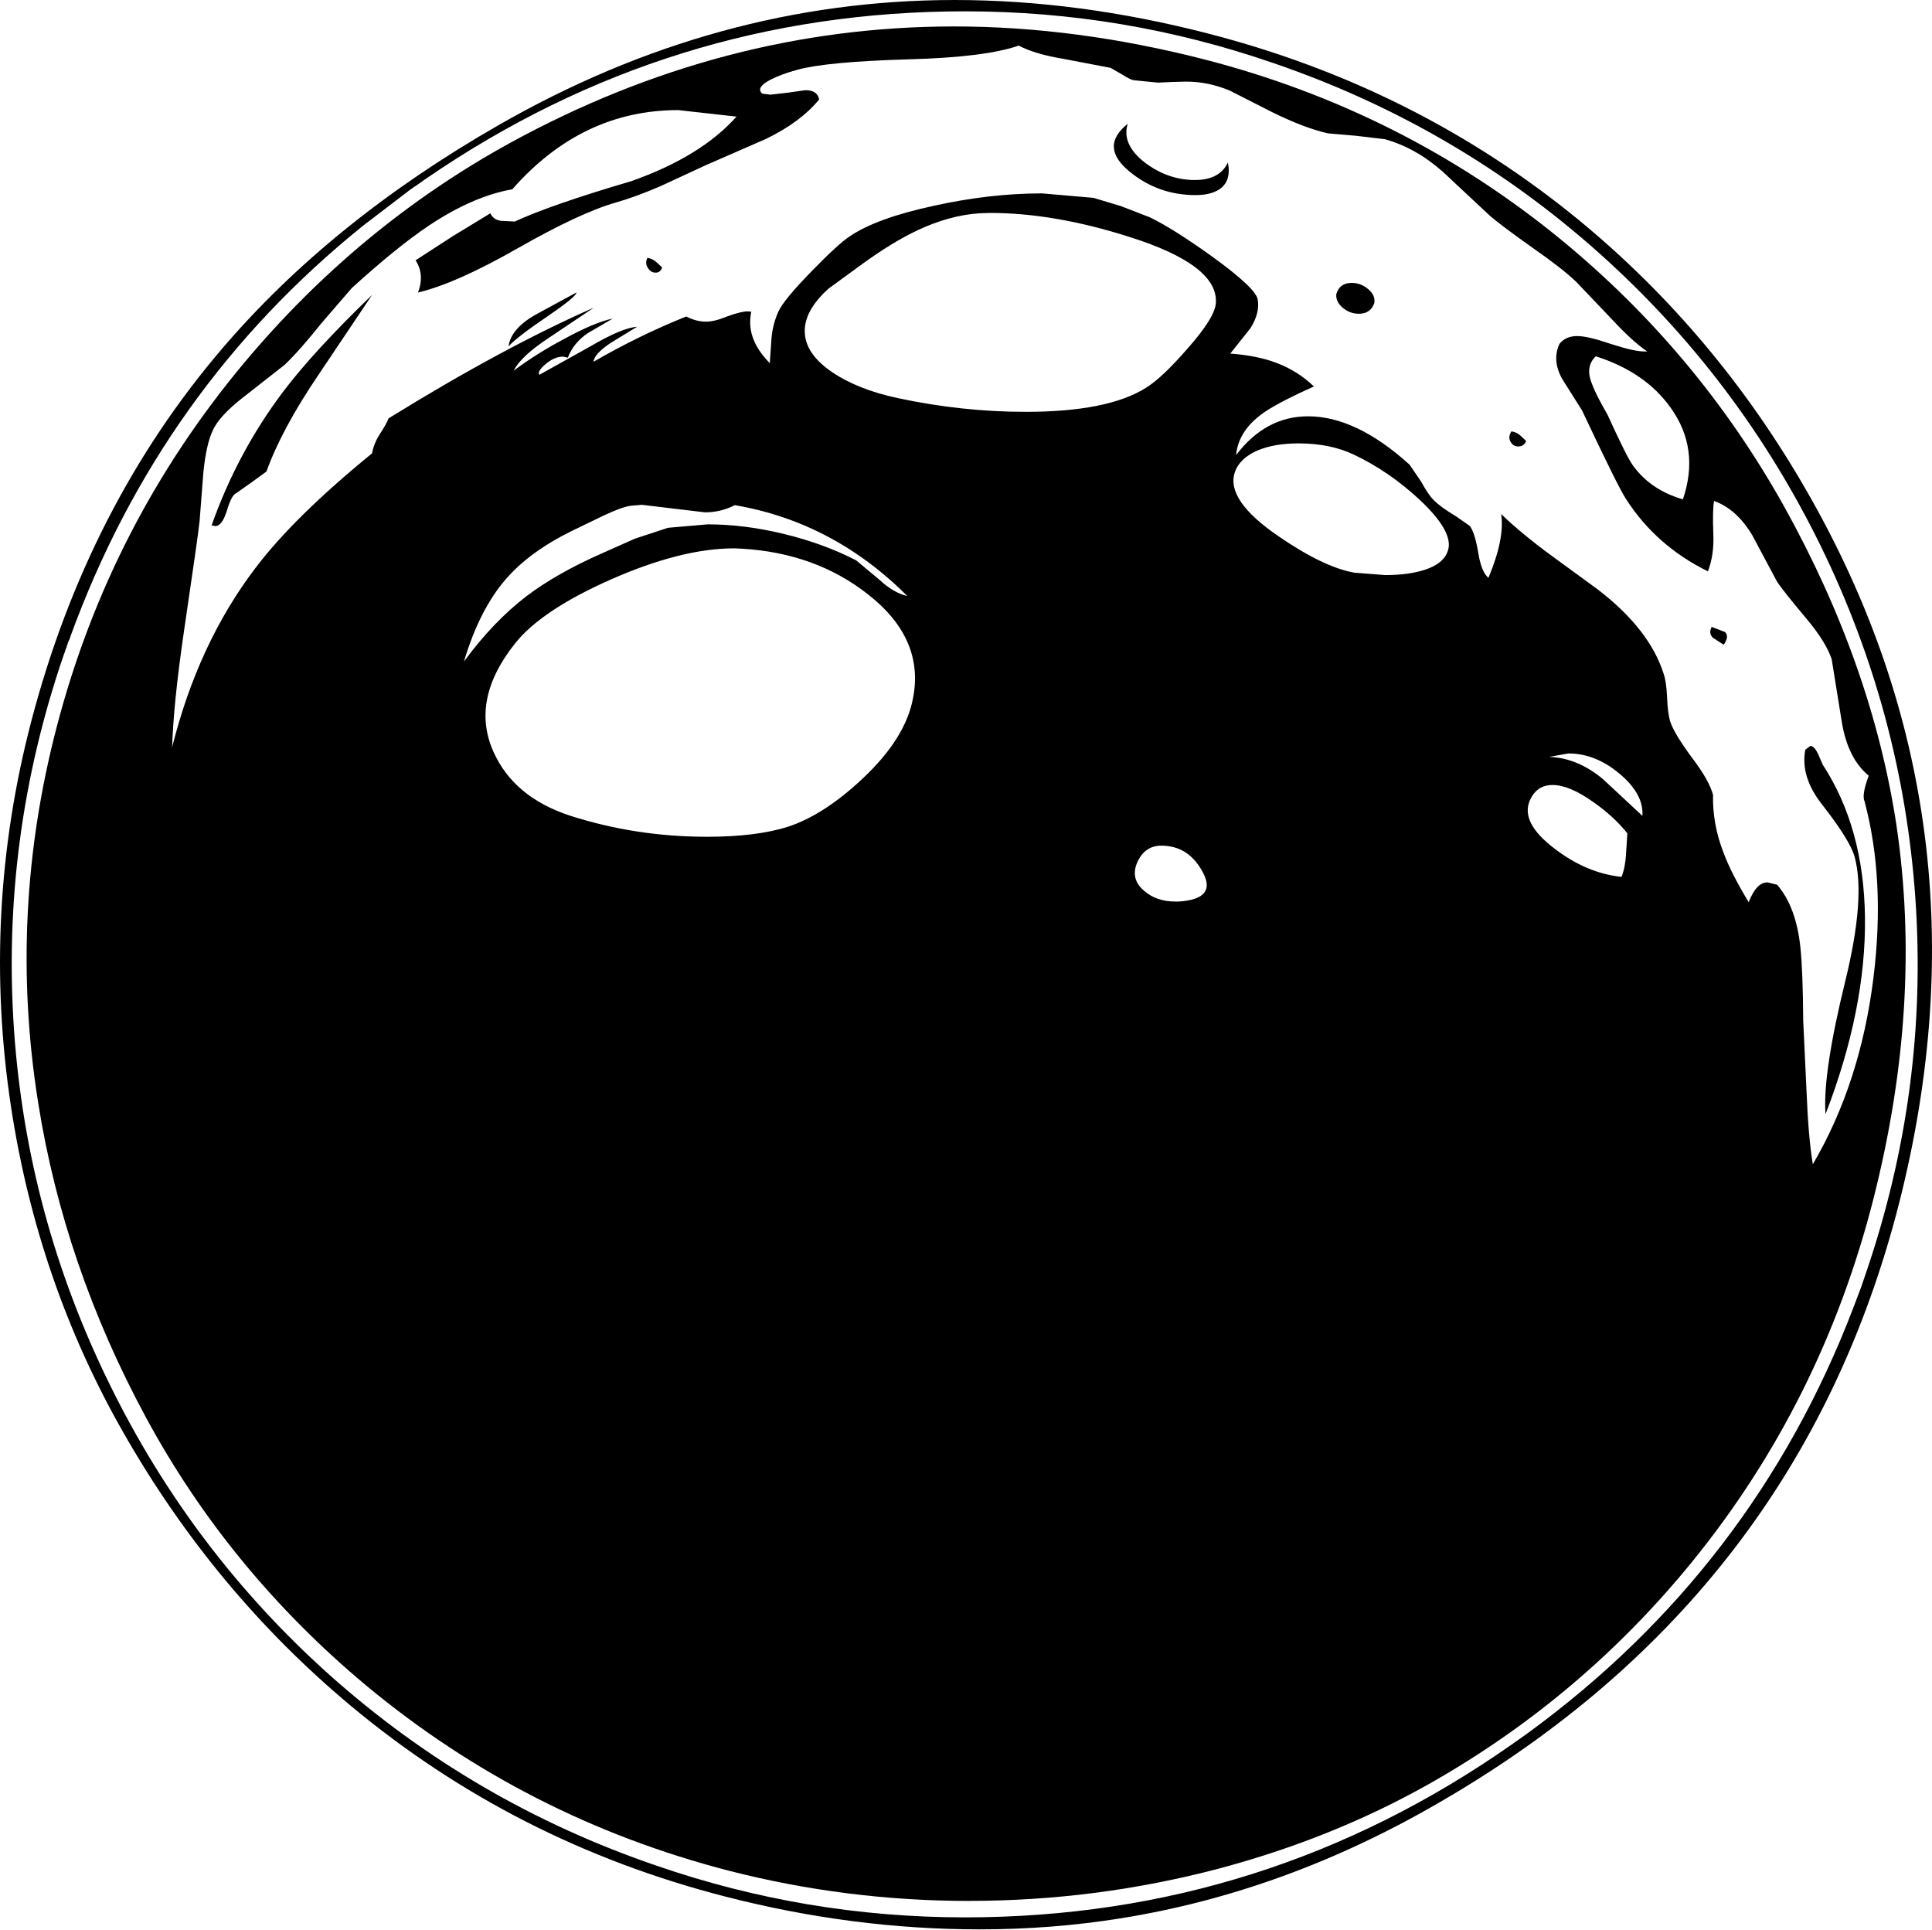
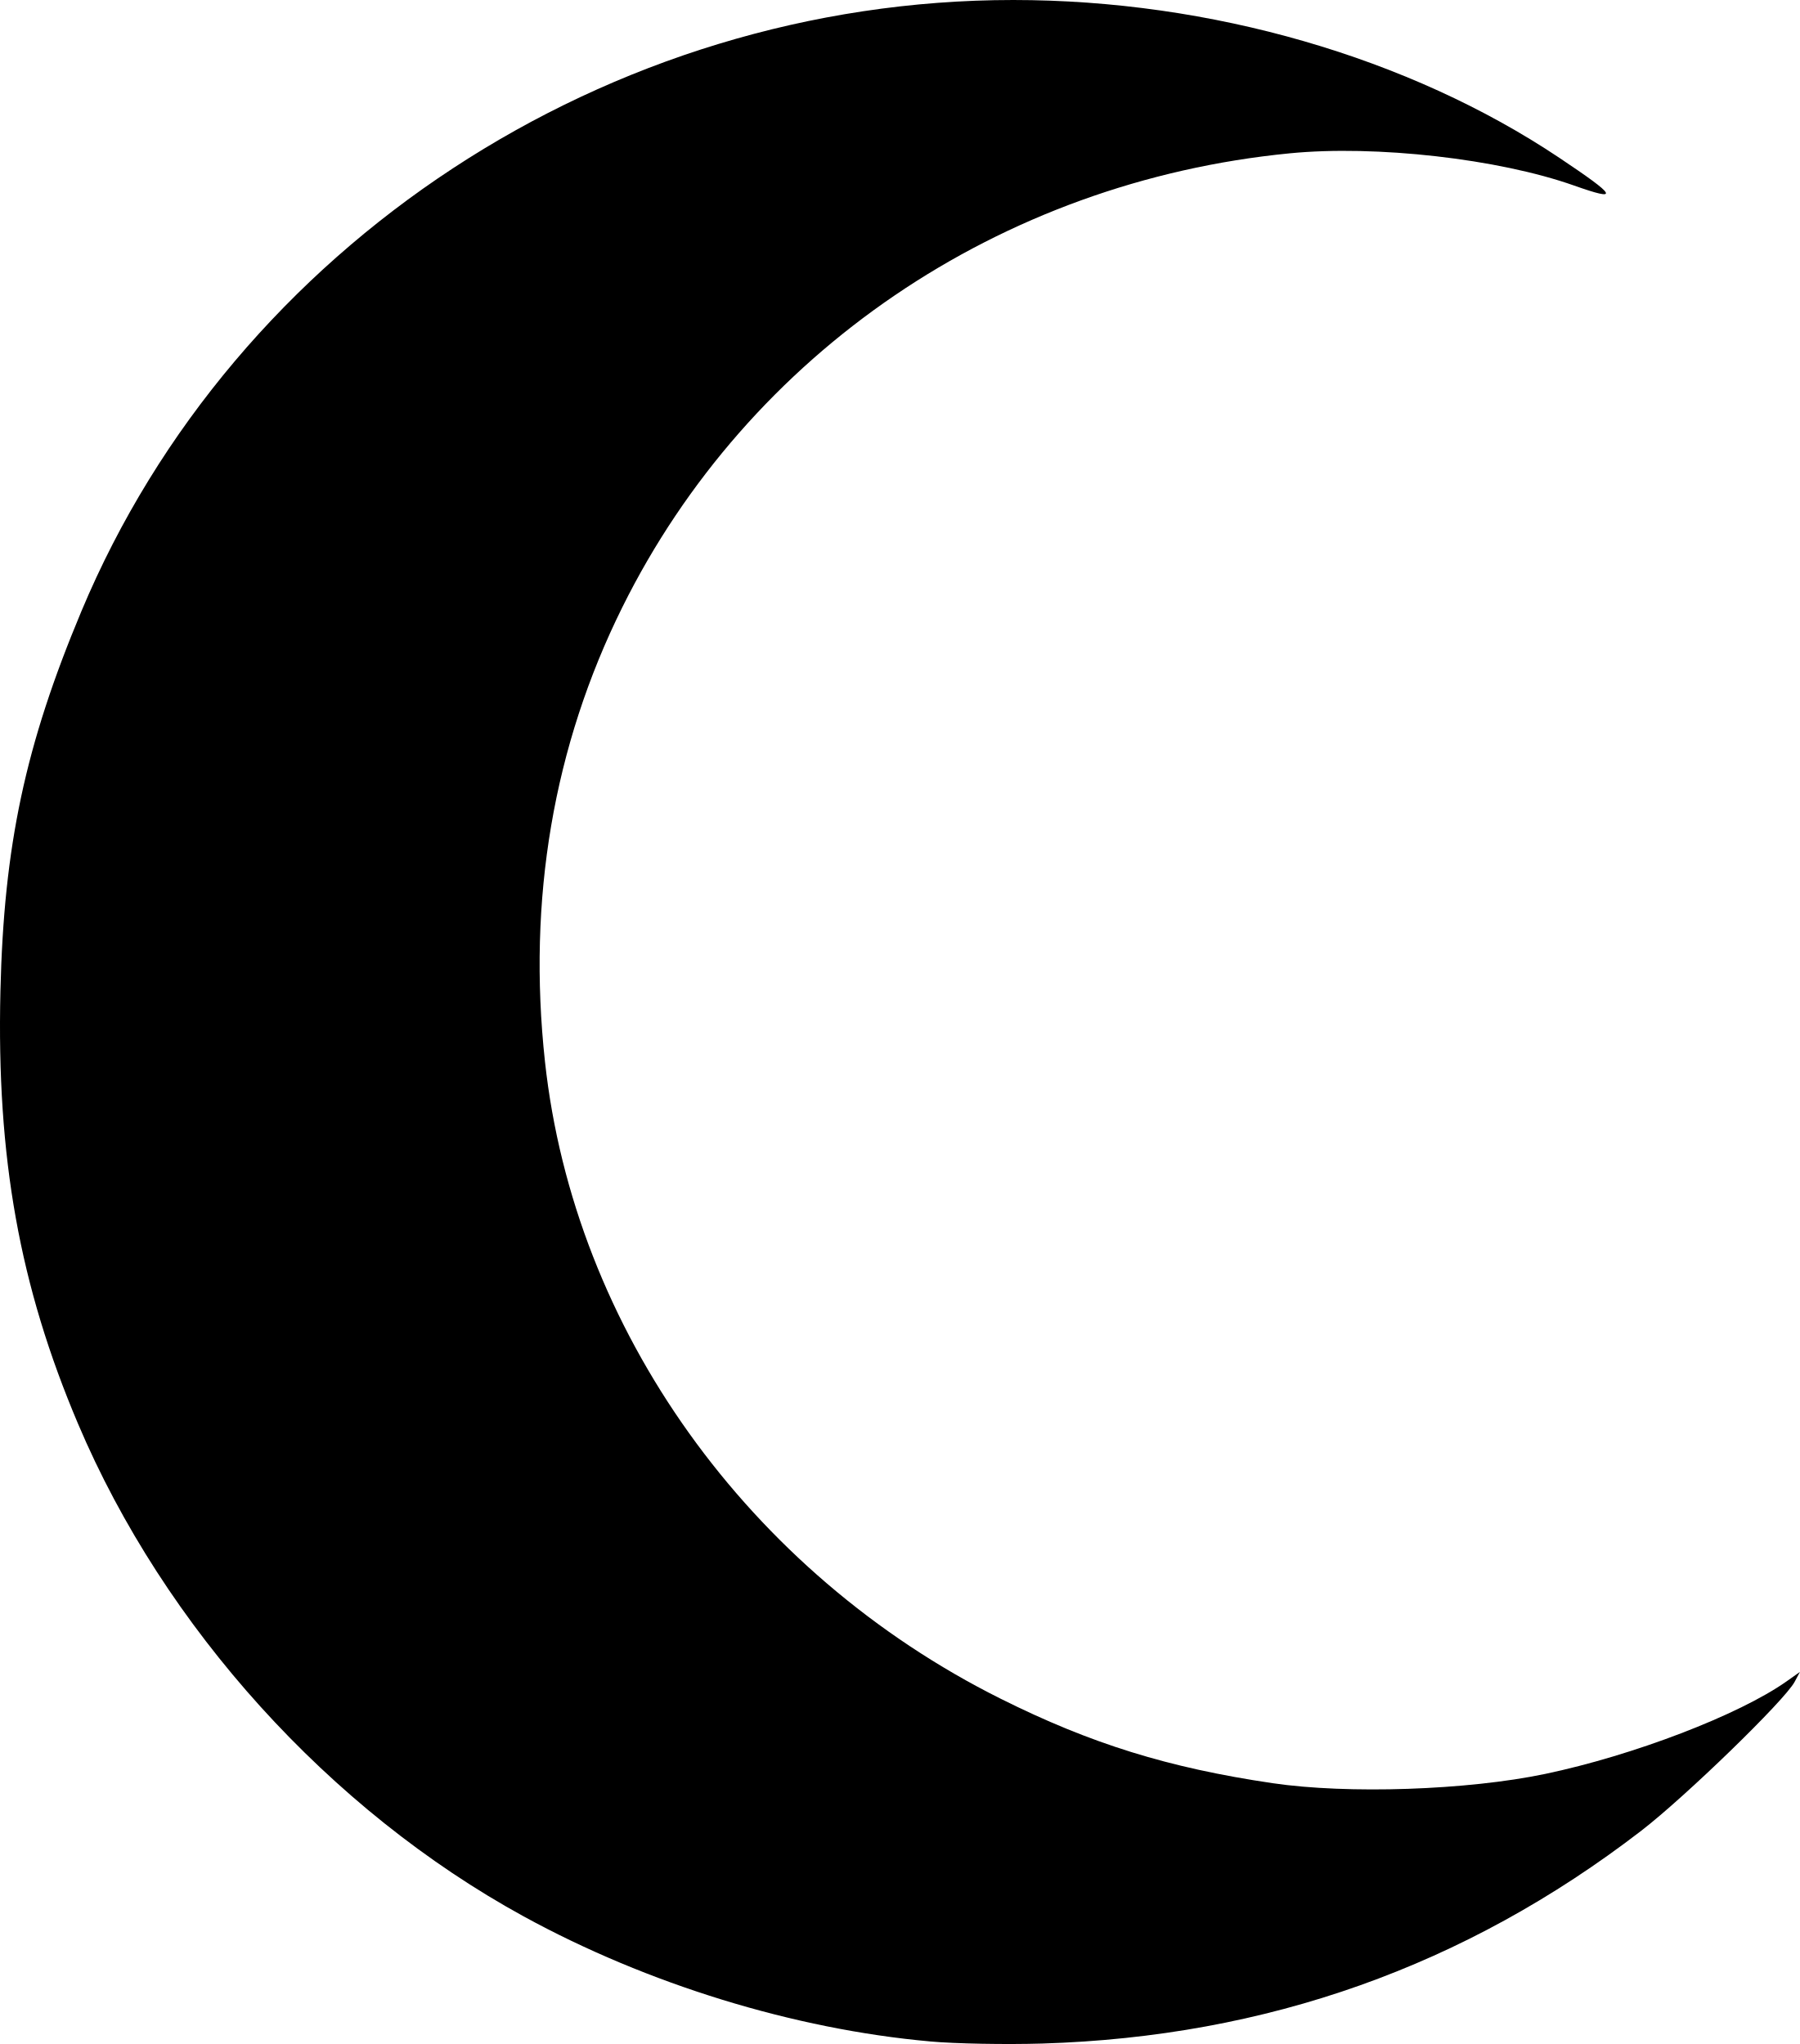
- <svg xmlns="http://www.w3.org/2000/svg" xml:space="preserve" width="281.73" height="281.3" viewBox="0 0 74.541 74.427">
-   <path d="M39.304 1.76q-1.296.45-4.26.529-3.135.092-4.26.397-.634.171-1.045.383-.595.304-.33.543l.317.04.688-.08.662-.093q.463 0 .529.357-.715.874-2.05 1.522l-2.303 1.005-1.772.82q-.953.41-1.694.622-1.376.384-3.836 1.786-2.368 1.35-3.823 1.693.264-.687-.093-1.243l1.429-.926 1.455-.886q.119.25.41.29l.53.027q1.441-.661 4.51-1.561 2.686-.953 4.048-2.487l-2.248-.251q-3.718 0-6.403 3.055-1.509.265-3.202 1.39-1.23.82-2.99 2.42l-1.177 1.363q-.833 1.045-1.416 1.6L9.393 15.32q-.94.728-1.19 1.297-.252.542-.358 1.627L7.7 20.108q-.053.53-.622 4.38-.384 2.658-.437 4.338 1.006-4.021 3.228-6.932 1.495-1.97 4.485-4.405.066-.37.29-.728.279-.423.345-.621 4.432-2.739 7.924-4.273L21.18 13.03q-1.085.714-1.362 1.27.886-.662 1.957-1.23 1.165-.636 1.866-.781l-.953.556q-.555.37-.78.952l-.185-.04q-.331 0-.675.291-.33.278-.238.41l1.97-1.098q1.218-.714 1.8-.754l-1.019.622q-.635.423-.661.728 1.733-1.006 3.572-1.746.397.198.767.198.33 0 .807-.198.542-.199.807-.199l.132.013q-.119.596.106 1.112.172.423.609.873l.066-.953q.04-.529.264-1.032.199-.45 1.297-1.574 1.005-1.032 1.442-1.323 1.045-.714 3.267-1.19 2.157-.477 4.168-.477l1.984.172 1.058.318 1.125.436q.9.437 2.394 1.508 1.68 1.217 1.76 1.654.092.516-.278 1.111l-.78.98q1.045.079 1.772.356.82.305 1.455.913-1.243.556-1.852.953-1.058.7-1.15 1.693 1.137-1.495 2.778-1.495 1.852 0 3.915 1.866l.45.661q.265.49.476.701.291.291.834.609l.569.397q.198.277.33 1.084.12.701.384.913.635-1.521.49-2.46.767.74 1.918 1.587l1.812 1.323q1.998 1.535 2.54 3.254.106.305.132.913.027.622.12.926.158.476.846 1.402.662.874.807 1.43-.026 1.11.397 2.208.291.794.979 1.932.291-.767.728-.767l.37.092q.74.86.9 2.448.092.9.105 2.791l.133 2.831q.066 1.667.238 2.712 1.839-3.135 2.341-7.21.463-3.757-.344-6.786-.119-.252.16-.993-.821-.674-1.046-2.116l-.384-2.382q-.224-.661-.952-1.534-.966-1.151-1.164-1.469l-.953-1.786q-.608-1.005-1.468-1.31-.066.332-.027 1.31.027.794-.211 1.403-1.998-.98-3.162-2.792-.318-.489-1.693-3.413l-.768-1.217q-.397-.714-.106-1.35.239-.303.688-.303.41 0 1.297.304.9.29 1.283.29h.12q-.583-.396-1.377-1.256l-1.362-1.429q-.556-.529-1.64-1.283-1.231-.873-1.68-1.257l-1.826-1.706q-1.046-.926-2.236-1.257l-1.111-.132-1.085-.093q-.926-.212-2.157-.82l-1.64-.834q-.833-.343-1.667-.343l-.529.013-.569.026-.94-.092q-.131-.027-.449-.225l-.436-.252-1.8-.344q-1.124-.185-1.746-.516m-1.111 6.456-.41.014q-1.164.079-2.395.661-.952.45-2.103 1.283l-1.323.966q-.794.714-.9 1.429-.132.979 1.019 1.772 1.005.688 2.566 1.02 2.474.528 4.922.528 3.175 0 4.643-.926.622-.383 1.588-1.495 1.071-1.204 1.11-1.772.107-1.469-3.333-2.554-2.897-.926-5.384-.926m5.318-3.44q-.251.794.675 1.509.886.661 1.918.661.952 0 1.27-.674.132.635-.238.965-.344.291-1.006.291-1.442 0-2.54-.9-1.19-.965-.079-1.851m15.068 12.448q-.198 0-.291-.172-.12-.185.026-.41.199.027.344.159l.225.212q-.092.211-.304.211m-6.152-5.12q-.33 0-.595-.211-.29-.225-.278-.53.12-.449.596-.449.357 0 .635.238.29.238.238.543-.146.41-.596.41m-2.328 5q-.913 0-1.561.265-.714.304-.9.86-.343 1.071 1.694 2.46 1.733 1.191 2.923 1.403l1.191.092q.886 0 1.508-.198.754-.238.913-.754.225-.715-1.085-1.945-1.177-1.098-2.54-1.746-.913-.437-2.143-.437m-5.292 15.518q-.608 0-.9.582-.33.675.226 1.151.476.423 1.217.423h.119q1.495-.092.94-1.124-.543-1.032-1.602-1.032M61.57 13.745q-.424.397-.146 1.072.146.397.596 1.177.727 1.6.979 1.958.687.952 1.931 1.31.661-1.945-.463-3.52-.979-1.388-2.897-1.997m4.934 11.126-.41-.265q-.185-.172-.053-.423l.516.198q.172.172-.053.49m-5.993 4.193-.74.133q1.098.04 2.077.86l1.52 1.415q.054-.846-.885-1.627-.926-.78-1.972-.78m-.608 1.217q-.609 0-.873.582-.384.86.939 1.865 1.23.952 2.593 1.098.145-.37.172-.86l.053-.82q-.53-.662-1.31-1.204-.926-.661-1.574-.661m10.53 12.7q-.119-1.548.768-5.16.78-3.201.357-4.762-.172-.635-1.257-2.024-.847-1.072-.648-2.117l.198-.146q.146 0 .304.331l.172.397q1.588 2.434 1.628 5.9.04 3.532-1.522 7.58M37.4 73.33q-4.736 0-9.274-1.164-7.831-2.024-13.996-7.144-5.292-4.418-8.493-10.332-3.175-5.873-4.167-12.17-1.164-7.303.727-14.513 2.05-7.818 7.223-14.01 4.406-5.265 10.253-8.48Q27.887 1.02 36.817 1.02q4.683 0 9.644 1.27 7.647 1.97 13.692 6.892 5.345 4.366 8.692 10.372 3.386 6.098 4.326 12.29 1.018 6.879-.887 14.393-1.997 7.858-6.998 14.01Q61 65.51 55.113 68.83q-3.717 2.09-8.096 3.255-4.723 1.243-9.618 1.243M2.673 24.686l.013-.067.026-.04zm22.622-14.169q-.185 0-.29-.172-.133-.185-.027-.397.198.027.344.16l.225.21q-.066.2-.252.2m-10.94.86-2.05 3.055q-1.43 2.103-2.025 3.757l-.582.423-.582.41q-.185.067-.37.702-.185.569-.437.569l-.145-.027q.992-2.805 2.751-5.146 1.19-1.574 3.44-3.744m13.97 9.776q-2.037 0-4.763 1.204-2.659 1.178-3.677 2.448-1.747 2.182-.847 4.193.78 1.747 2.937 2.461 2.54.82 5.305.82 1.892 0 3.109-.383 1.389-.45 2.884-1.853 1.68-1.574 1.958-3.135.436-2.289-1.76-3.995-2.01-1.574-4.829-1.746zm-3.559-1.68-.45.04q-.344.053-1.045.384l-1.204.582q-1.64.807-2.553 1.865-1.018 1.177-1.614 3.175 1.125-1.535 2.421-2.527 1.138-.86 2.831-1.614l1.336-.595 1.284-.423 1.534-.133q1.416 0 2.937.37 1.535.371 2.791 1.02l.887.74q.555.516 1.085.635-2.858-2.857-6.655-3.505-.542.277-1.15.277l-1.218-.145zm-5.146-6.112q.093-.687 1.058-1.23l1.561-.847q.014.146-1.071.887-1.244.846-1.548 1.19" />
-   <path d="m2.673 24.686-.014.013-.013.04-.026.052-.014.067-.026.053-.013.066-.014.013-.052.159-.053.145Q.027 32.372.543 39.767 1.045 46.91 4.22 53.38q3.162 6.456 8.493 11.231 5.53 4.935 12.608 7.356 5.781 1.997 11.906 1.997 11.615 0 21.154-6.707l.542-.384q8.731-6.363 12.58-16.417l.305-.807.185-.542q2.421-7.078 1.905-14.473-.502-7.144-3.664-13.6-3.175-6.469-8.506-11.244-5.517-4.935-12.595-7.356Q43.353.437 37.24.437h-.013q-11.377 0-20.77 6.442l-.08.053-.145.106-.29.198-.133.093-.172.132-1.627 1.244Q6.19 15.002 2.712 24.567v.013l-.026.04zM36.83 0q4.776 0 9.79 1.296 8.056 2.077 14.3 7.197 5.305 4.366 8.811 10.49 7.276 12.688 3.546 27.412-3.837 15.08-17.701 23.111-5.966 3.48-12.356 4.498-2.646.423-5.424.423-4.908 0-9.83-1.27-8.122-2.09-14.432-7.355-5.279-4.405-8.784-10.557Q1.455 49.464.424 42.691q-1.138-7.515.78-14.857Q3.387 19.5 8.6 13.414q4.194-4.894 10.61-8.572Q27.636 0 36.83 0" />
+ <svg xmlns="http://www.w3.org/2000/svg" width="102.147mm" height="116.028mm" viewBox="0 0 102.147 116.028" version="1.1" xml:space="preserve">
+   <path style="fill:#000000" d="M 52.783,115.882 C 45.062,115.189 36.739,112.628 29.722,108.786 18.706,102.753 9.329,92.385 4.425,80.813 1.107,72.984 -0.198,65.707 0.024,56.268 0.218,48.002 1.429,42.317 4.62,34.696 13.324,13.906 34.52,0 57.503,0 c 11.211,0 22.459,3.252 30.994,8.961 3.287,2.198 3.443,2.495 0.828,1.57 C 85.037,9.013 78.078,8.225 73.195,8.703 56.741,10.313 42.489,20.009 35.316,34.473 c -3.911,7.886 -5.391,16.582 -4.388,25.796 1.651,15.175 11.544,29.009 25.857,36.158 5.116,2.555 9.512,3.921 15.429,4.795 4.274,0.631 11.054,0.401 15.471,-0.524 5.004,-1.048 11.013,-3.353 13.704,-5.255 l 0.758,-0.536 -0.304,0.568 c -0.56,1.047 -6.213,6.533 -8.713,8.457 -9.982,7.68 -21.246,11.681 -33.976,12.07 -2.072,0.063 -4.939,0.01 -6.371,-0.119 z" />
</svg>
